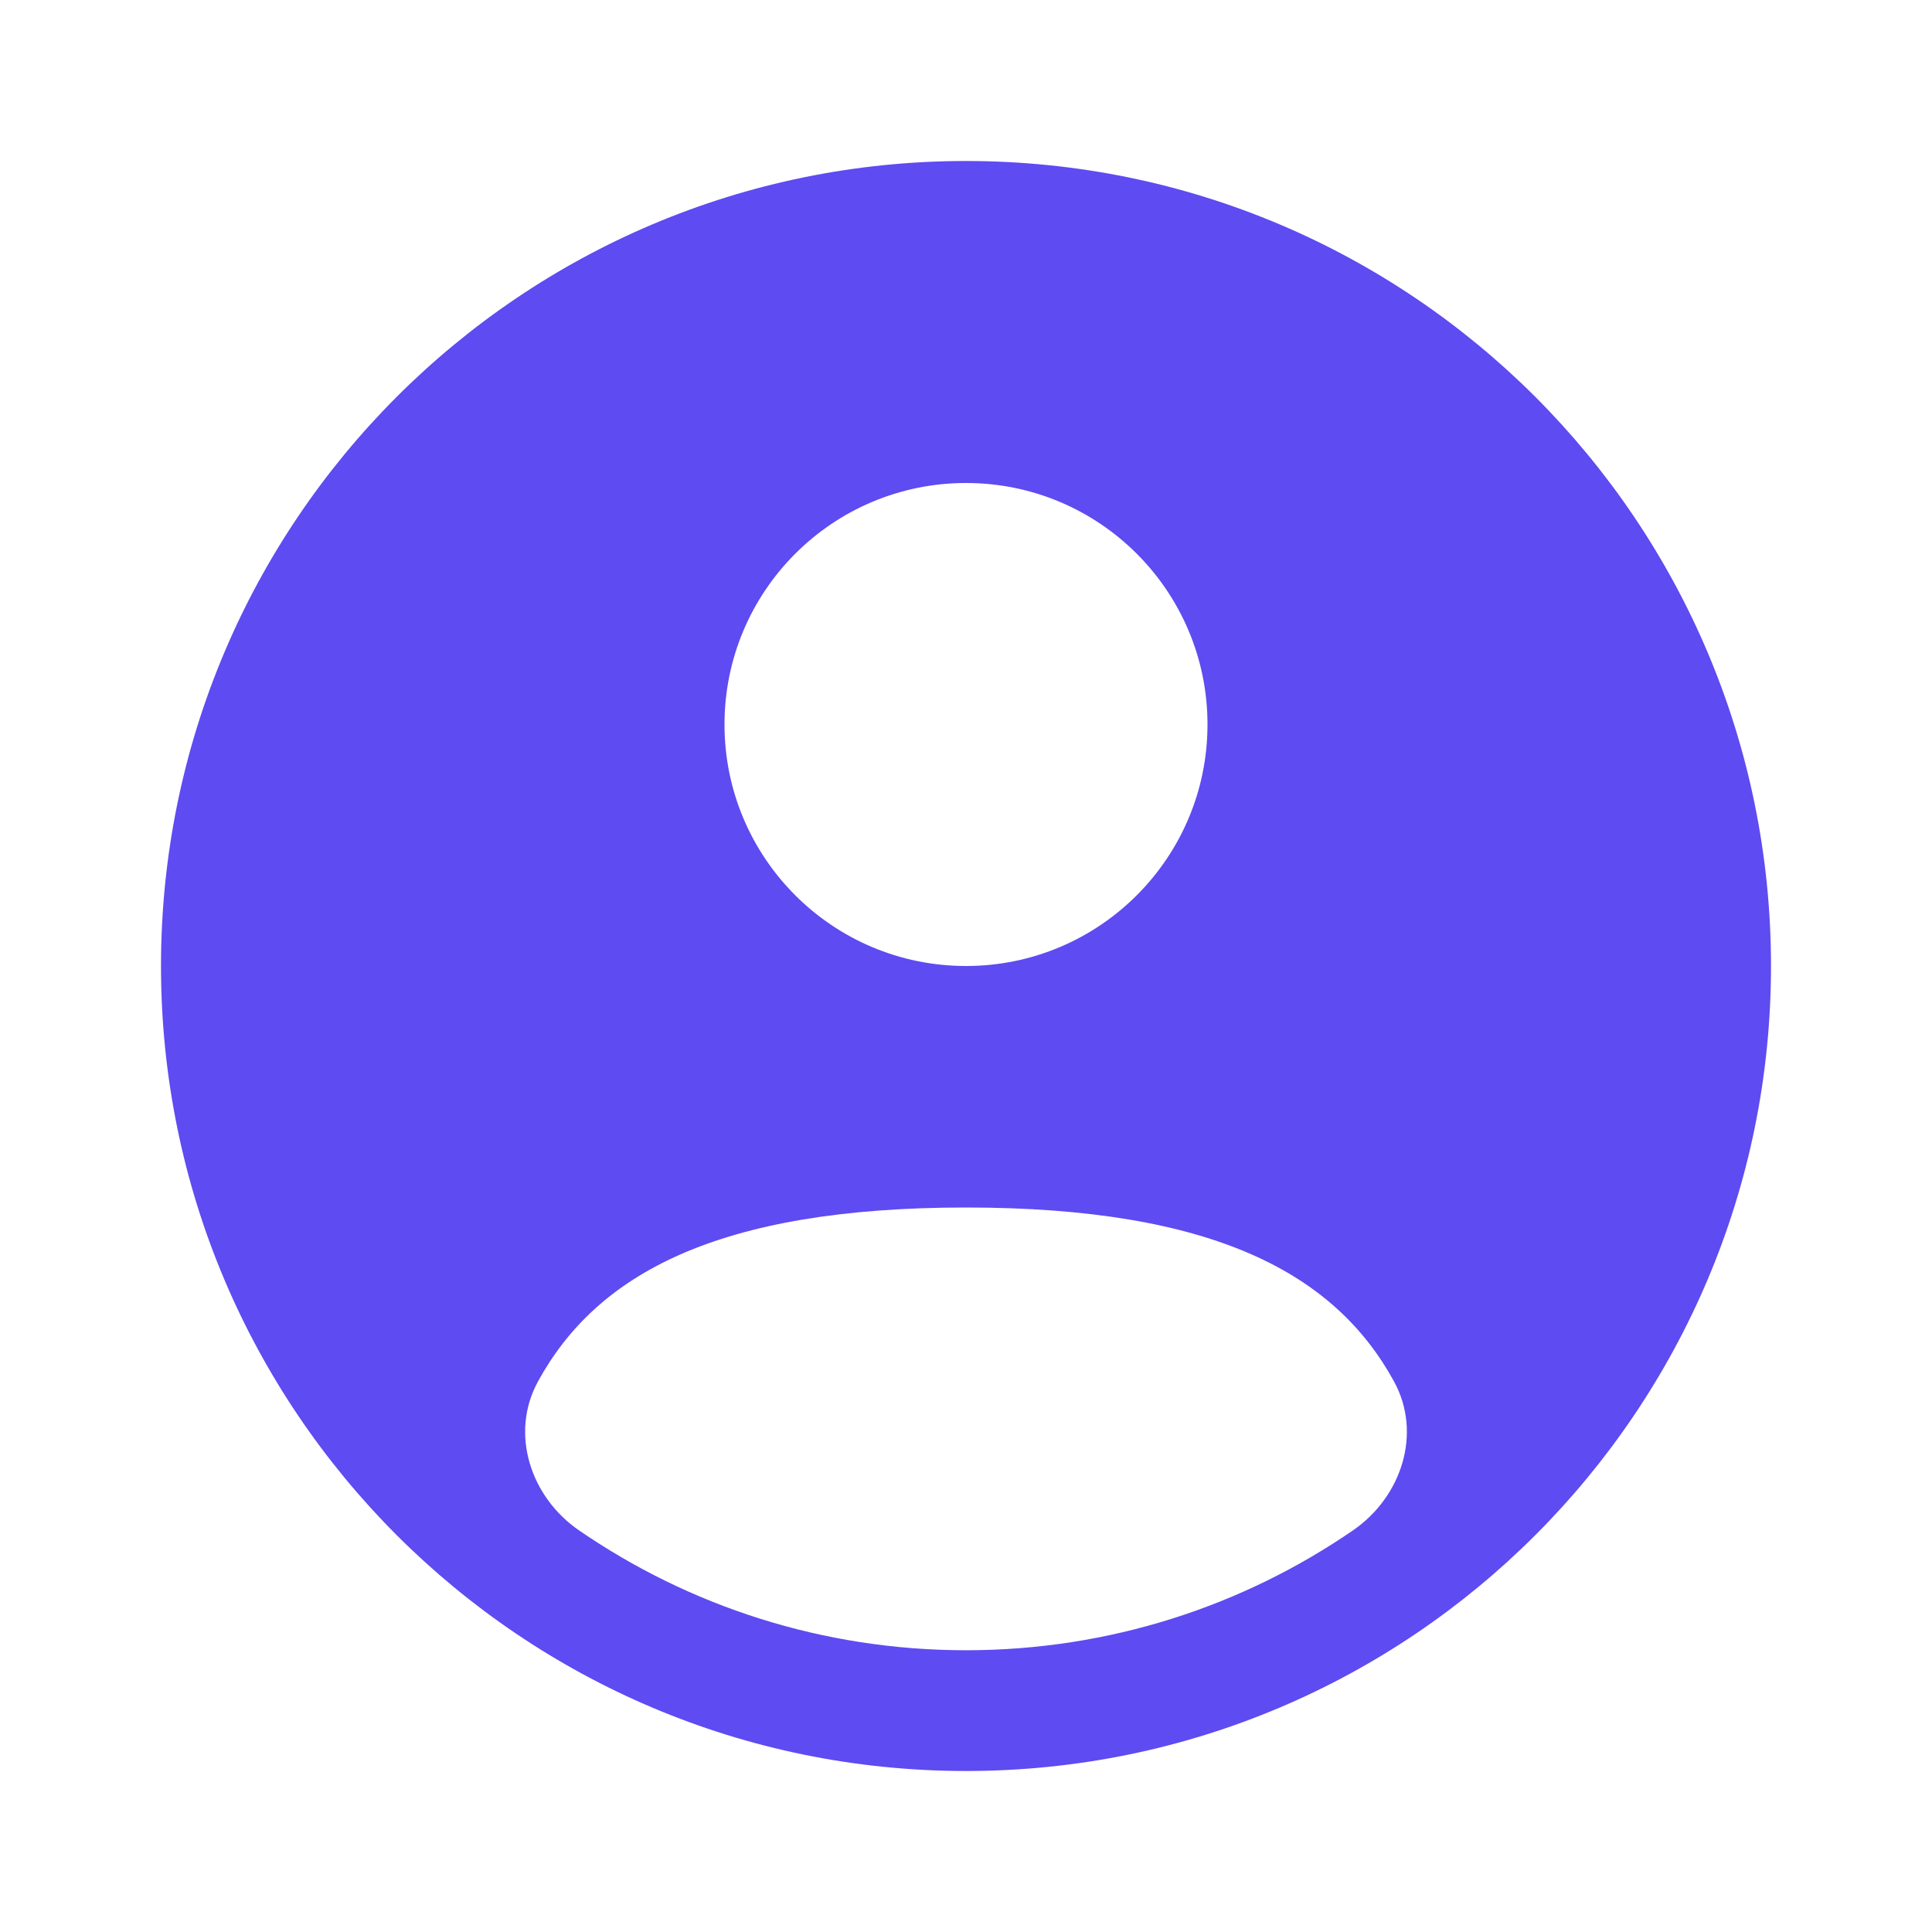
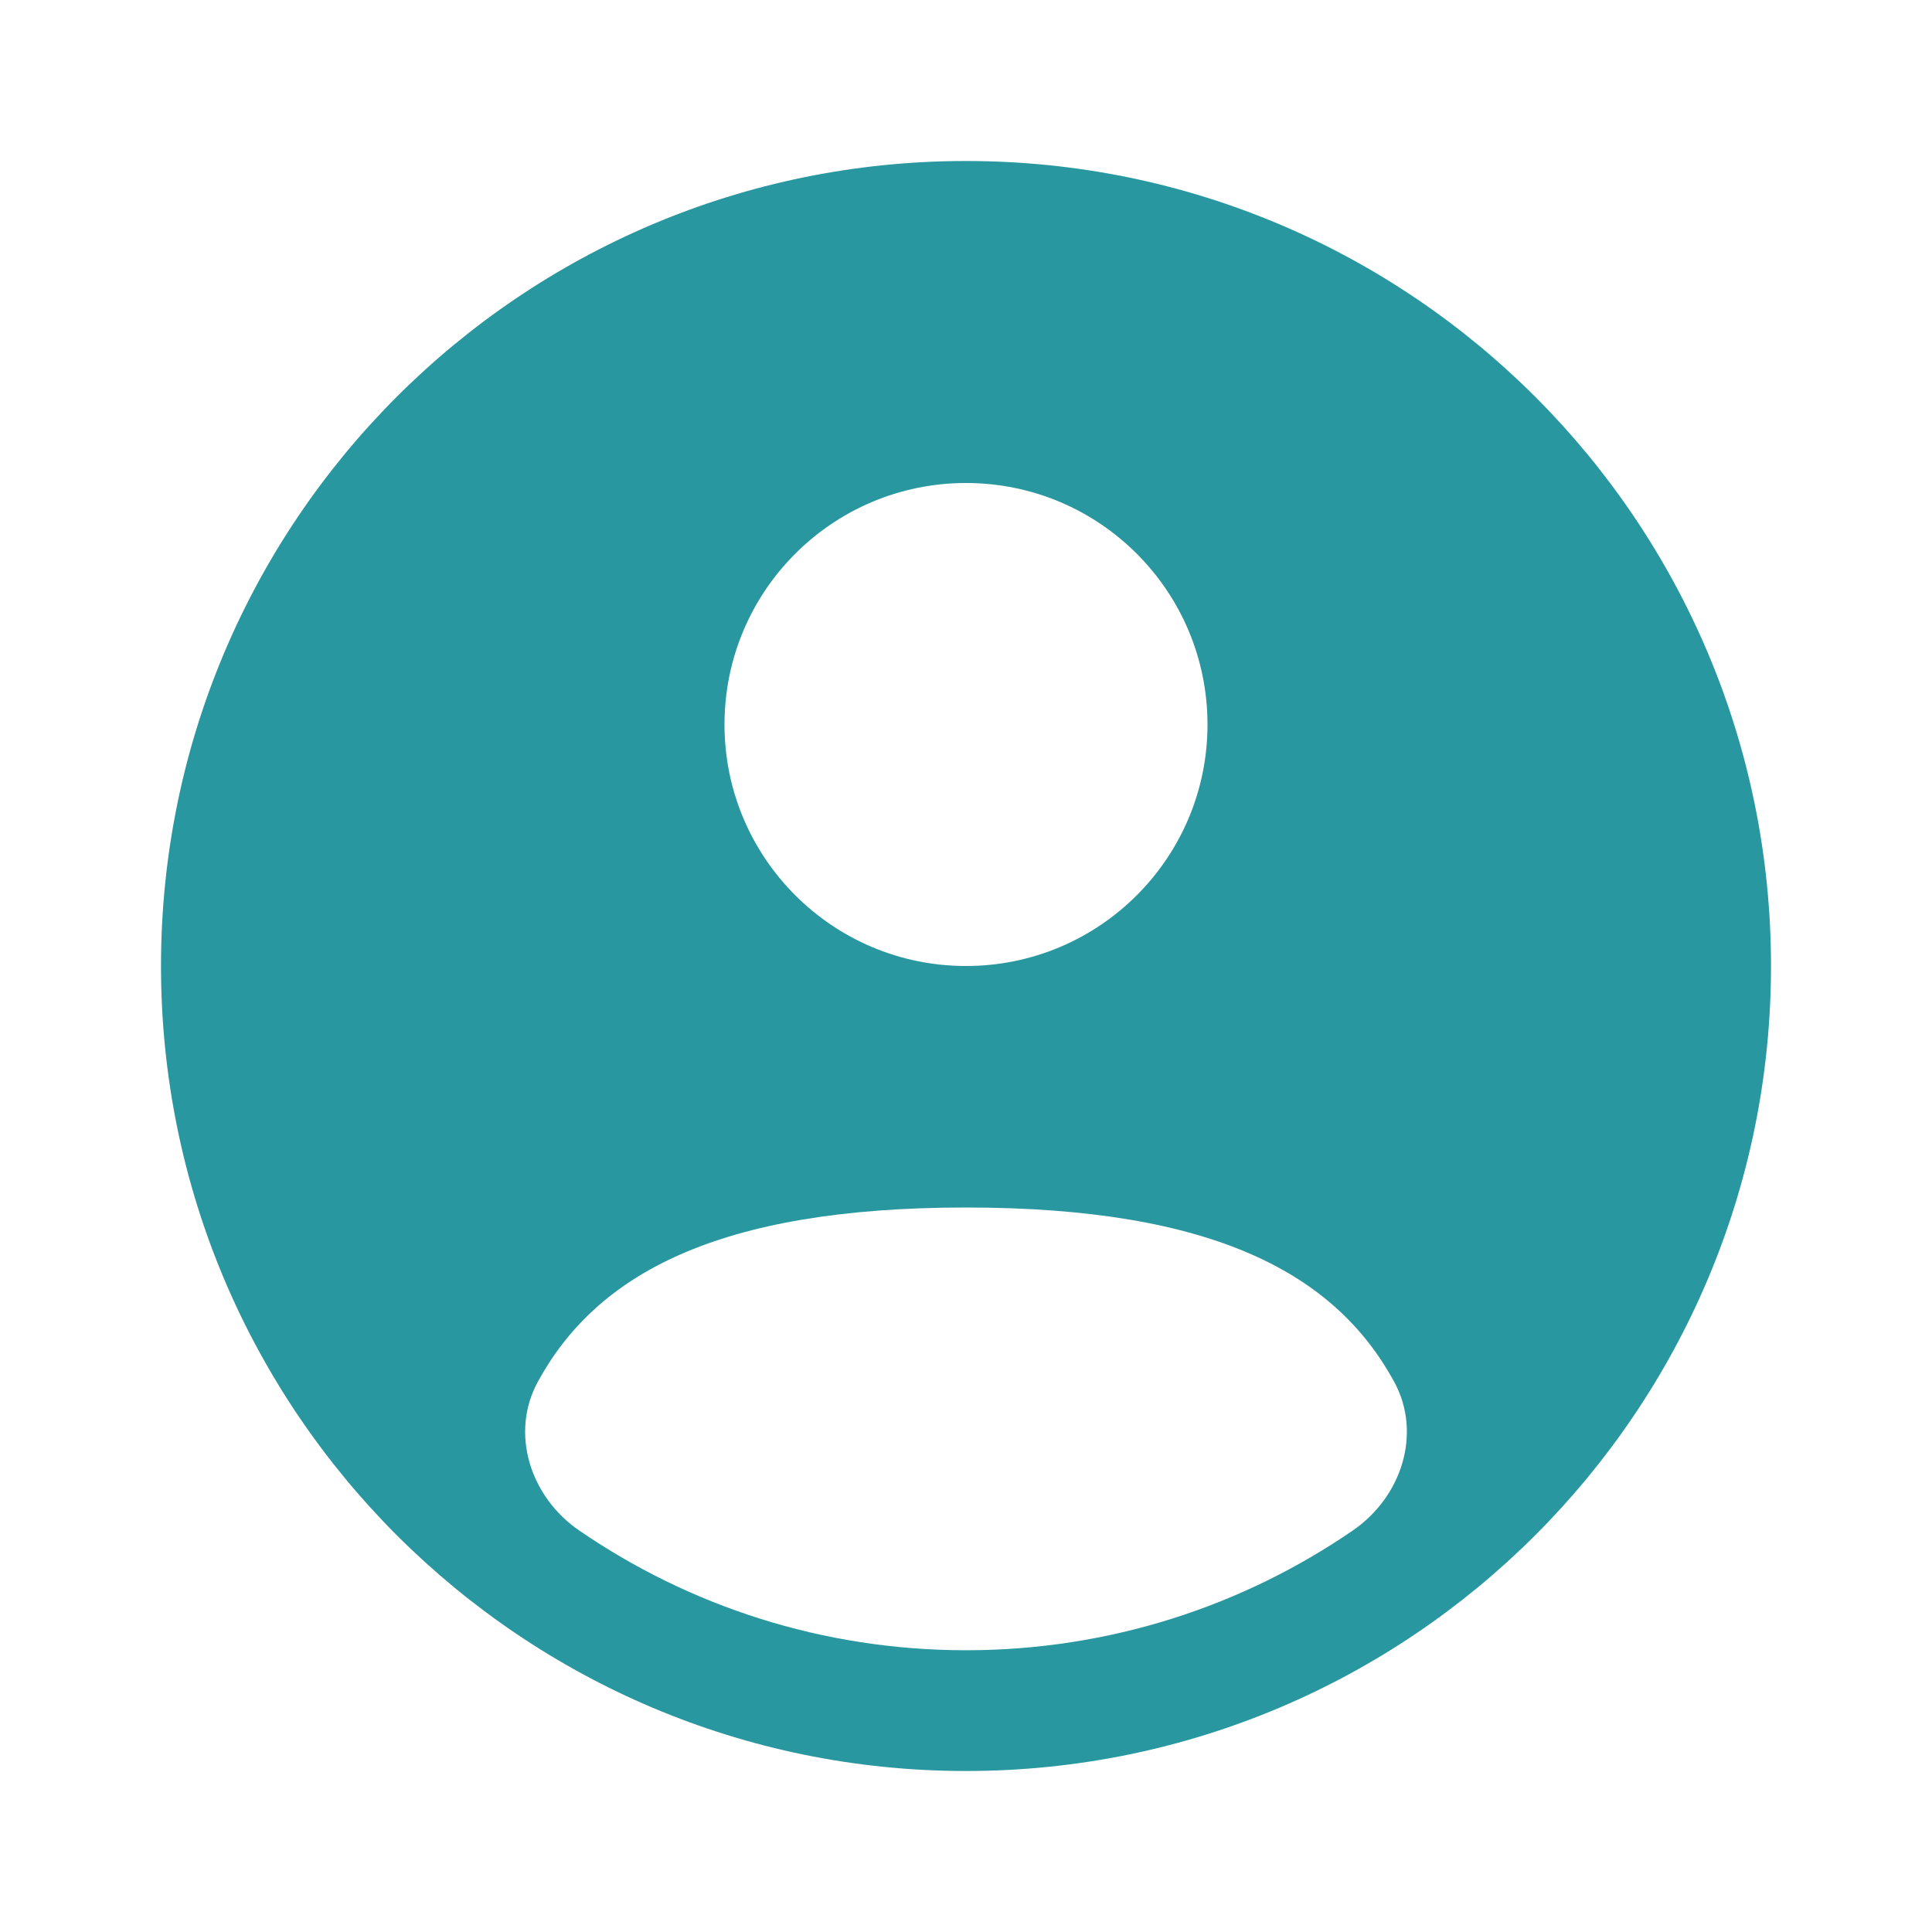
<svg xmlns="http://www.w3.org/2000/svg" width="800px" height="800px" viewBox="0 0 24 24" fill="none">
-   <path fill-rule="evenodd" clip-rule="evenodd" d="M22 12C22 17.523 17.523 22 12 22C6.477 22 2 17.523 2 12C2 6.477 6.477 2 12 2C17.523 2 22 6.477 22 12ZM15 9C15 10.657 13.657 12 12 12C10.343 12 9 10.657 9 9C9 7.343 10.343 6 12 6C13.657 6 15 7.343 15 9ZM12 20.5C13.784 20.5 15.44 19.95 16.807 19.011C17.411 18.596 17.669 17.806 17.318 17.163C16.59 15.83 15.09 15 12 15C8.91 15 7.41 15.83 6.682 17.163C6.331 17.806 6.589 18.596 7.193 19.011C8.56 19.95 10.216 20.5 12 20.5Z" fill="#5e4bf1" />
+   <path fill-rule="evenodd" clip-rule="evenodd" d="M22 12C22 17.523 17.523 22 12 22C6.477 22 2 17.523 2 12C2 6.477 6.477 2 12 2C17.523 2 22 6.477 22 12ZM15 9C15 10.657 13.657 12 12 12C10.343 12 9 10.657 9 9C9 7.343 10.343 6 12 6C13.657 6 15 7.343 15 9ZM12 20.5C13.784 20.5 15.44 19.95 16.807 19.011C17.411 18.596 17.669 17.806 17.318 17.163C16.59 15.83 15.09 15 12 15C8.91 15 7.41 15.83 6.682 17.163C6.331 17.806 6.589 18.596 7.193 19.011C8.56 19.95 10.216 20.5 12 20.5Z" fill="#2897a0" />
</svg>
